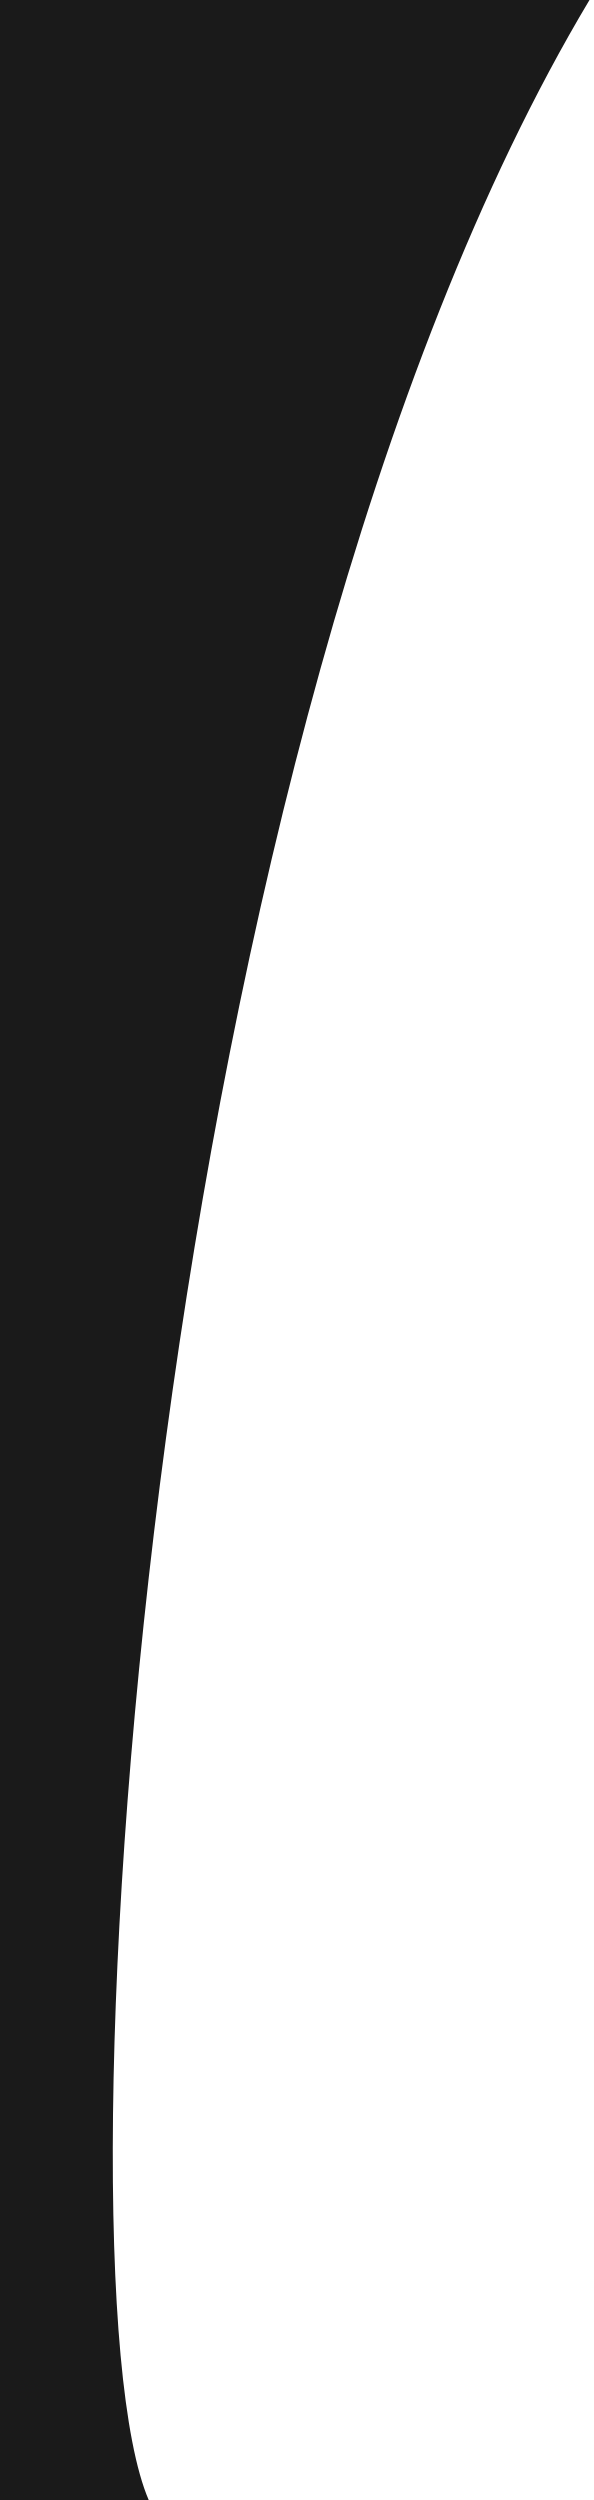
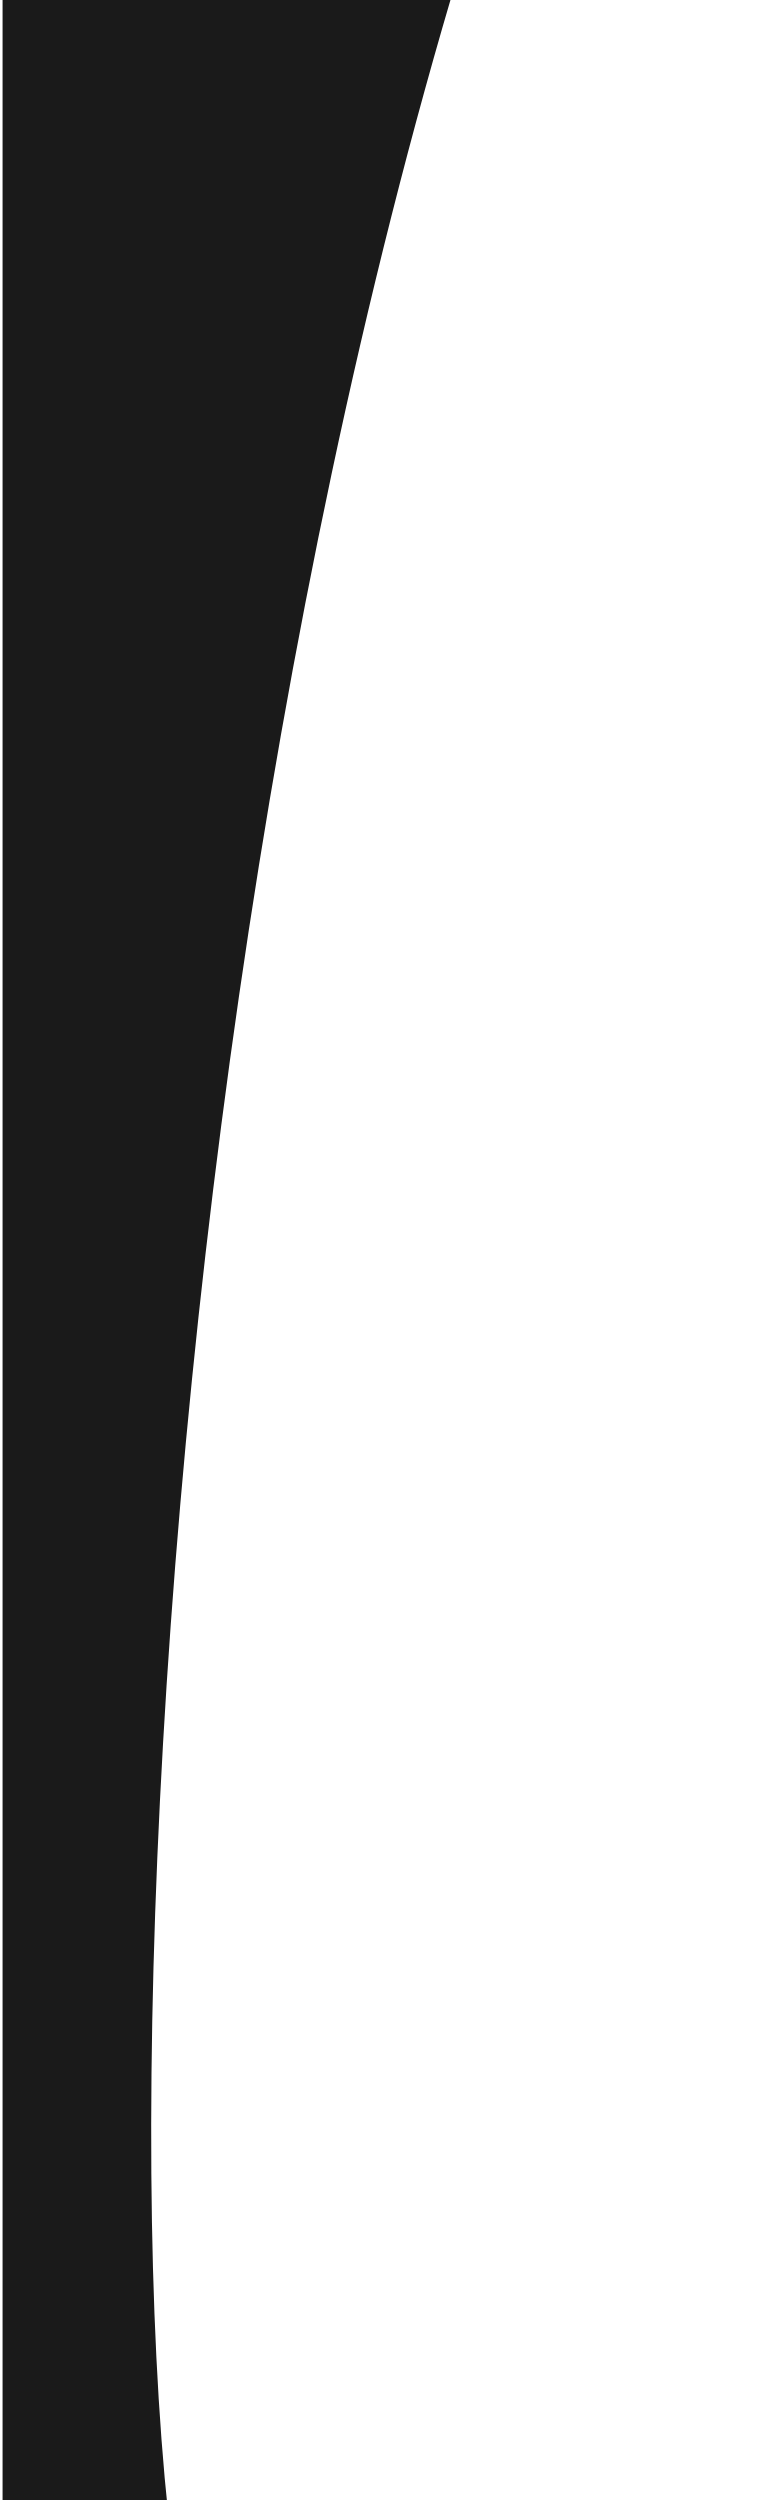
- <svg xmlns="http://www.w3.org/2000/svg" width="153" height="645" viewBox="0 0 153 645" fill="none">
-   <path d="M152.086 6.10352e-05C38.364 190.275 12.331 584.37 38.364 645L0 645L-4.13073e-05 6.55726e-05L152.086 6.10352e-05Z" fill="#1A1A1A" />
+ <svg xmlns="http://www.w3.org/2000/svg" width="202" height="645" viewBox="0 0 202 645" fill="none">
+   <path d="M201.086 -205C51.22 45.75 16.913 565.1 51.22 695L0.663 695L0.663 -205L201.086 -205Z" fill="#1A1A1A" />
</svg>
